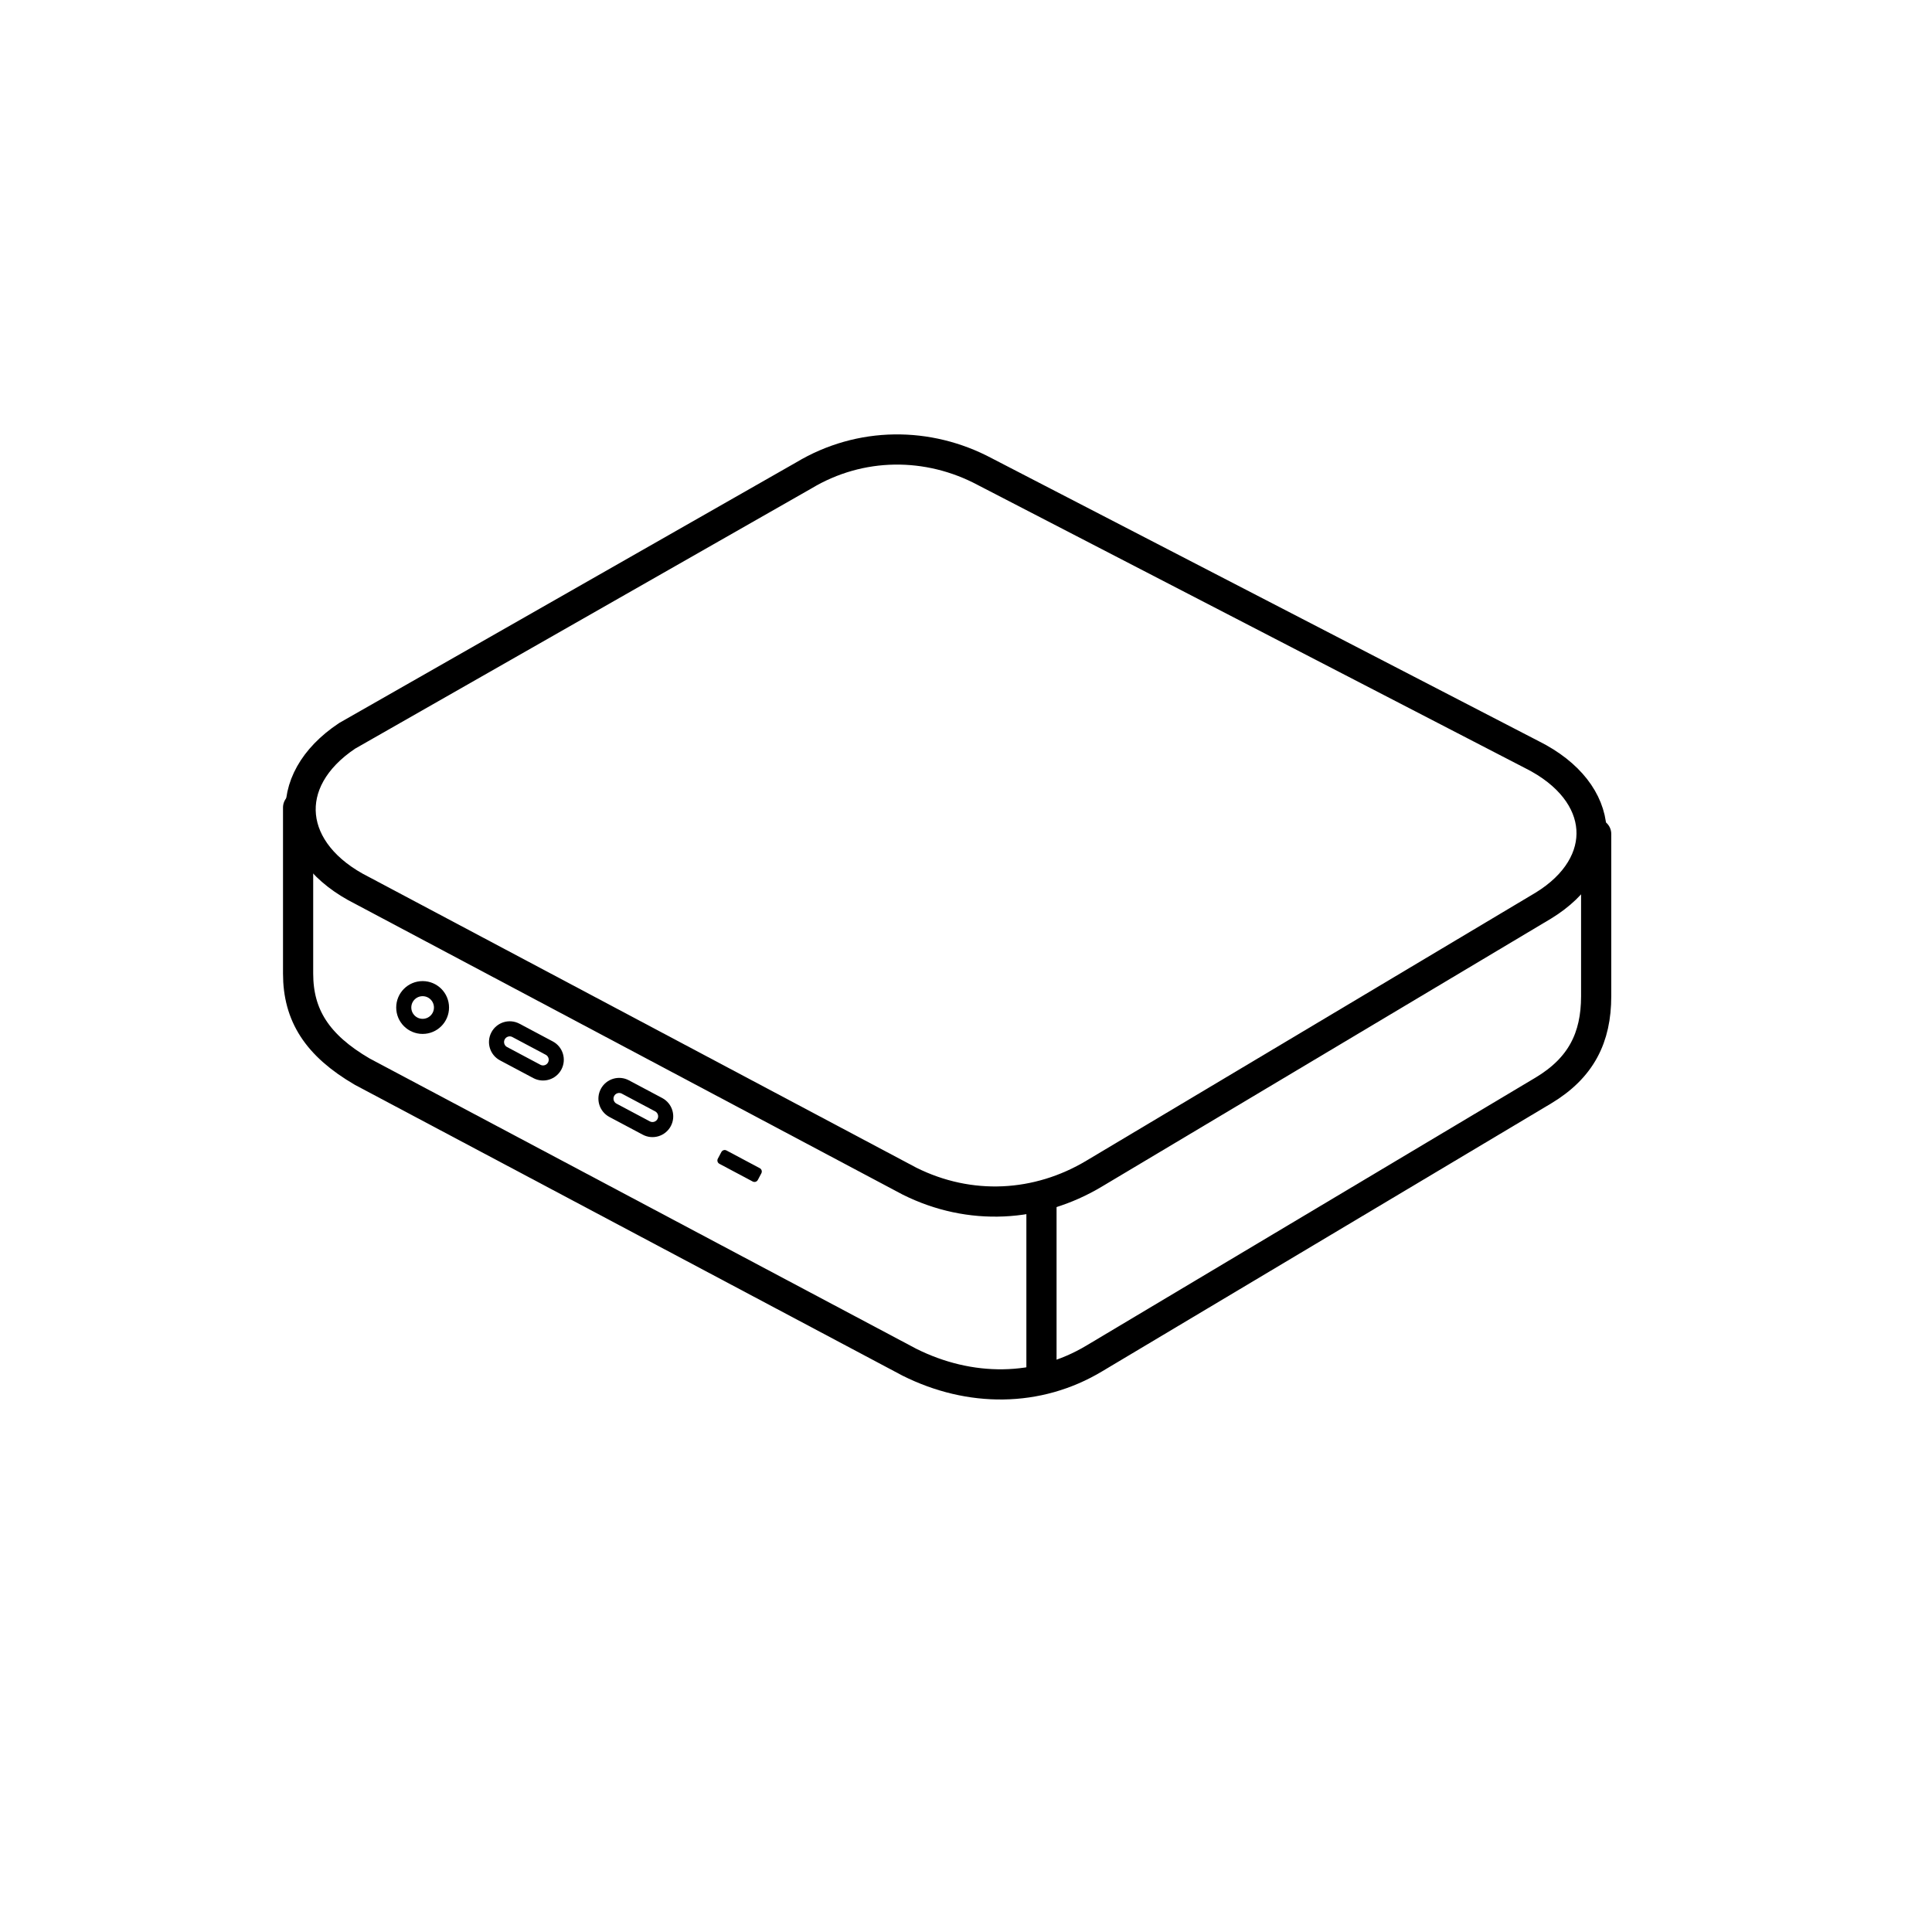
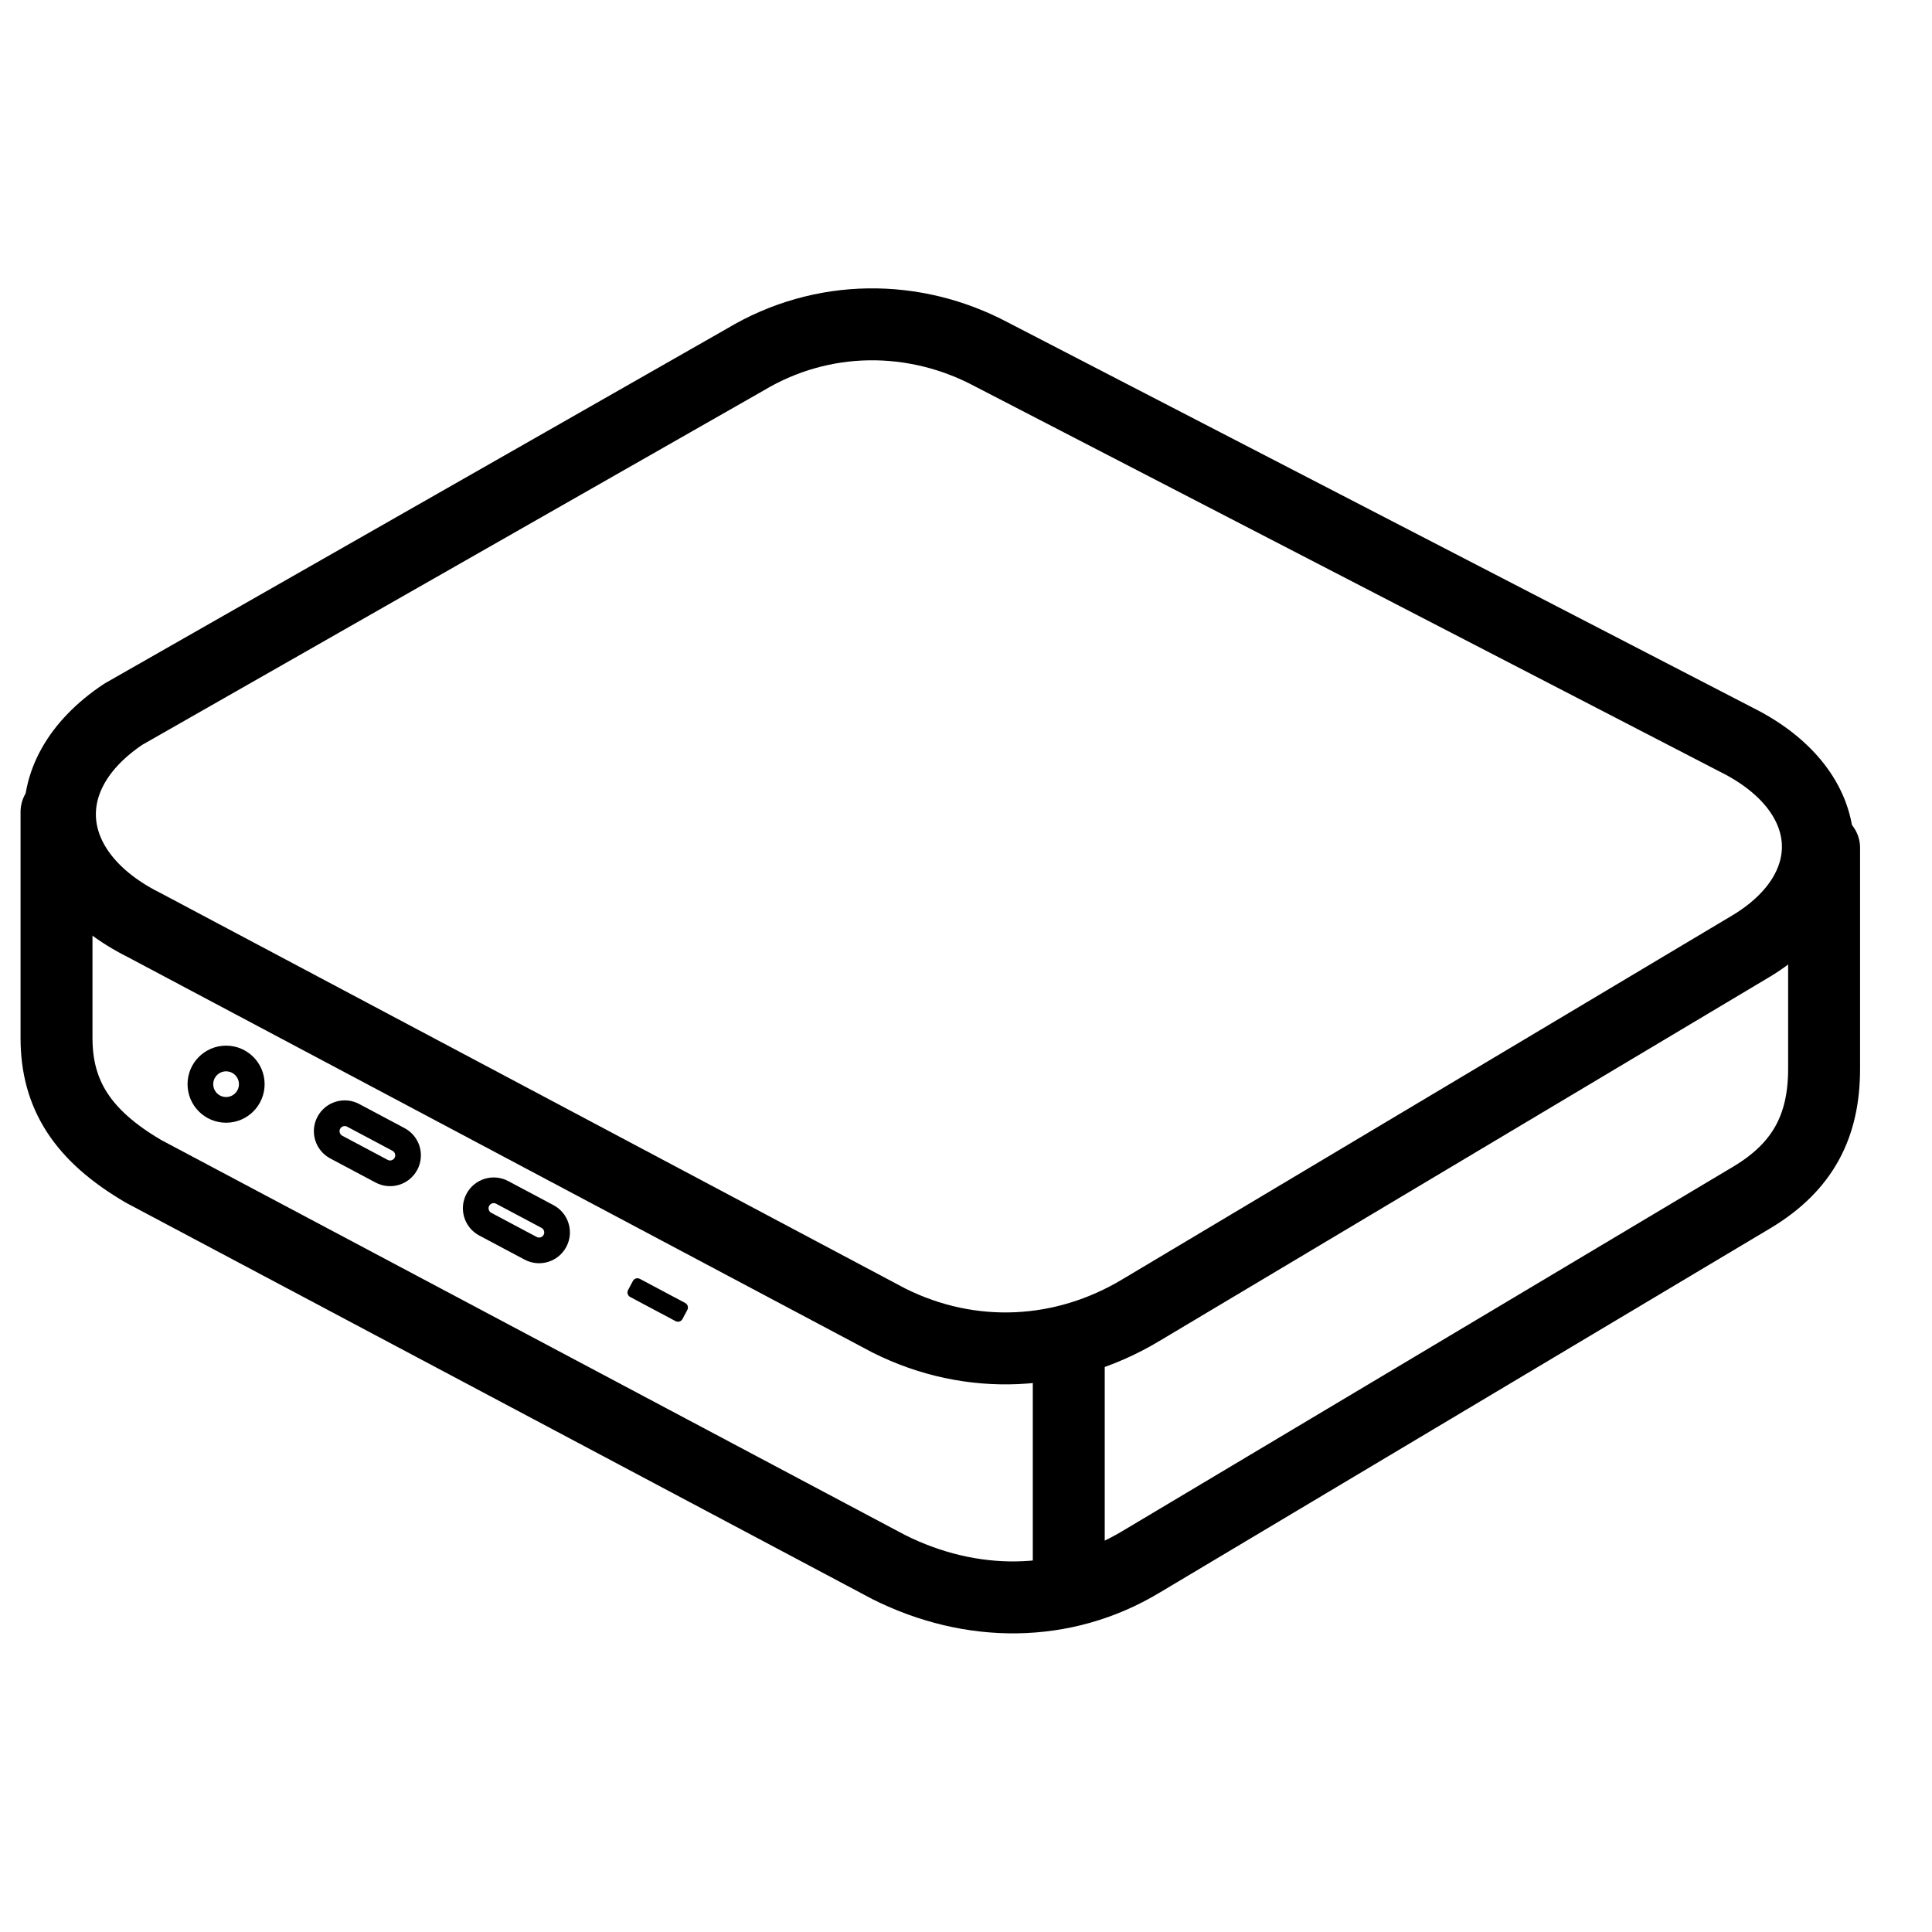
- <svg xmlns="http://www.w3.org/2000/svg" width="512" height="512" viewBox="0 0 512 512">
-   <g fill="none" stroke="#000" stroke-width="8" stroke-linecap="round" stroke-linejoin="round">
+ <svg xmlns="http://www.w3.org/2000/svg" width="512" height="512" viewBox="68 56 376 376">
+   <g fill="none" stroke="#000" stroke-width="14" stroke-linecap="round" stroke-linejoin="round">
    <path d="M92 195 213 126c15-9 33-9 48-1l145 75c20 10 21 29 3 40l-119 71c-15 9-33 10-49 2L96 236c-20-10-22-29-4-41Z" />
    <path d="M79 214v44c0 11 5 19 17 26l145 77c16 8 34 8 49-1l119-71c10-6 14-14 14-25v-43" />
    <path d="M276 317v47" />
-     <circle cx="112" cy="267" r="5" stroke-width="4" />
-     <rect x="131" y="275" width="17" height="7" rx="3.5" stroke-width="4" transform="rotate(28 139.5 278.5)" />
-     <rect x="160" y="290" width="17" height="7" rx="3.5" stroke-width="4" transform="rotate(28 168.5 293.5)" />
+     <circle cx="112" cy="267" r="5" stroke-width="5" />
+     <rect x="131" y="275" width="17" height="7" rx="3.5" stroke-width="5" transform="rotate(28 139.5 278.5)" />
+     <rect x="160" y="290" width="17" height="7" rx="3.5" stroke-width="5" transform="rotate(28 168.5 293.5)" />
    <rect x="190" y="307" width="12" height="4" rx="1" fill="#000" stroke="none" transform="rotate(28 196 309)" />
  </g>
</svg>
